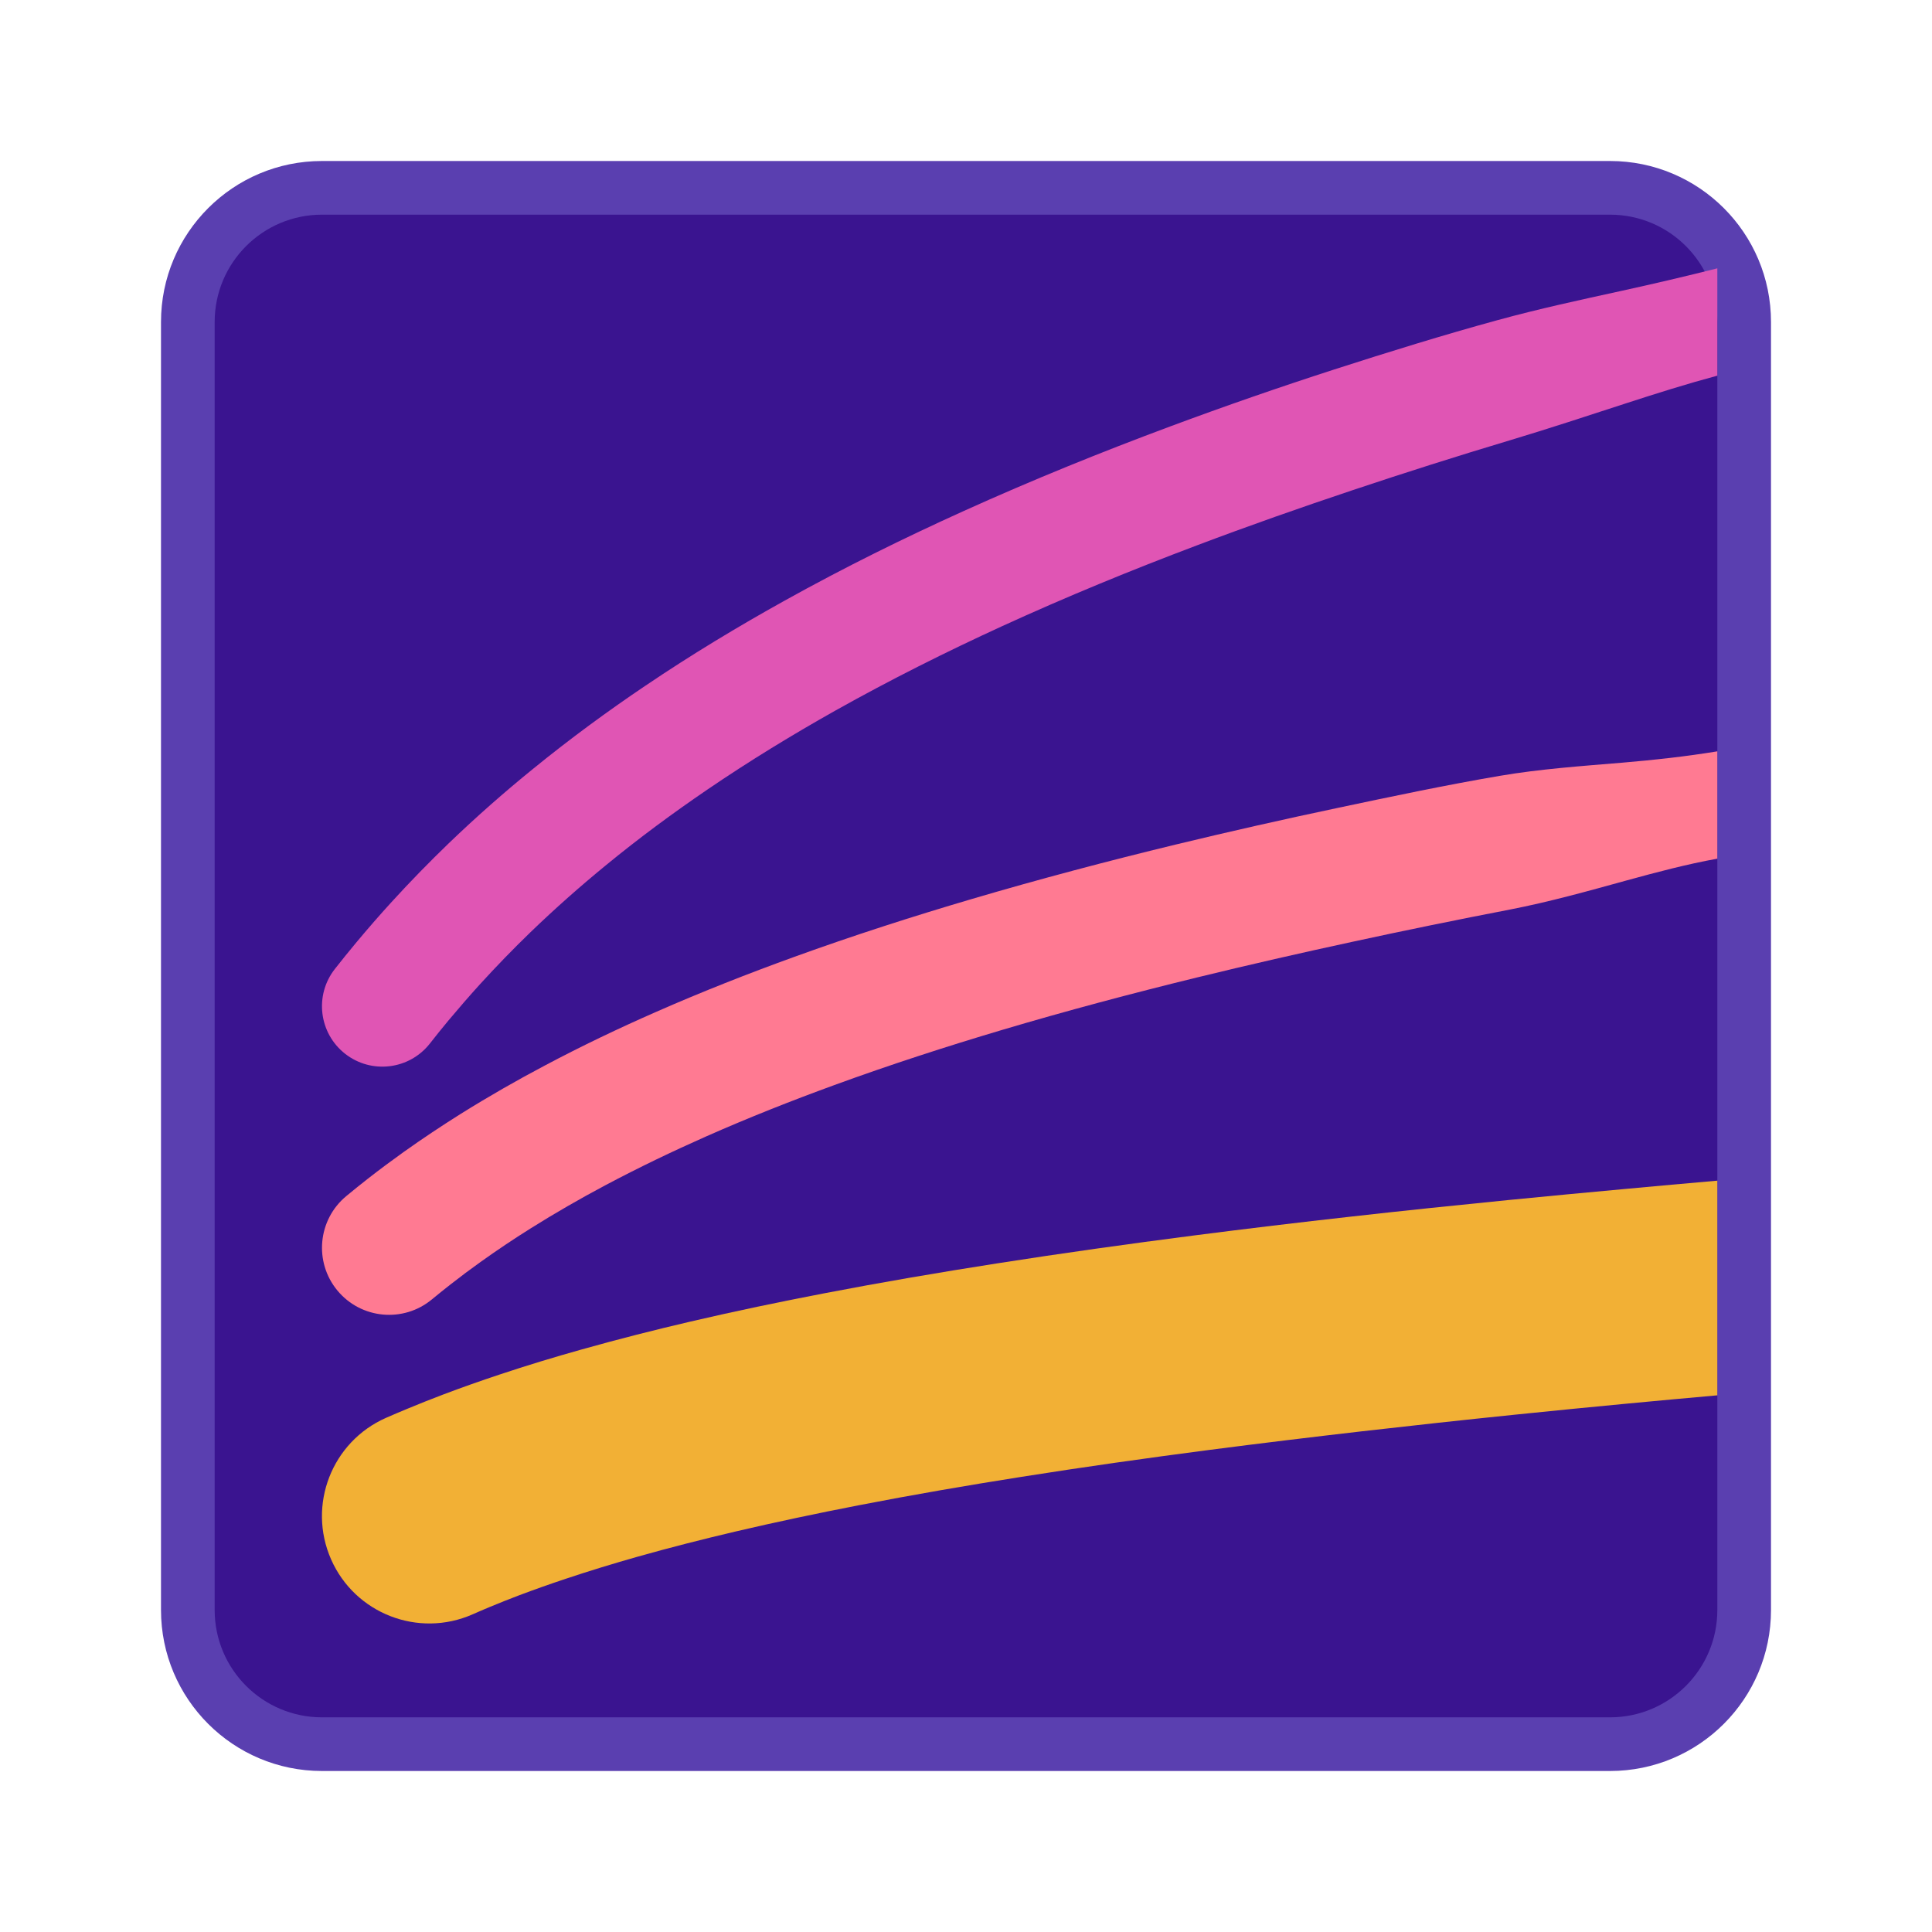
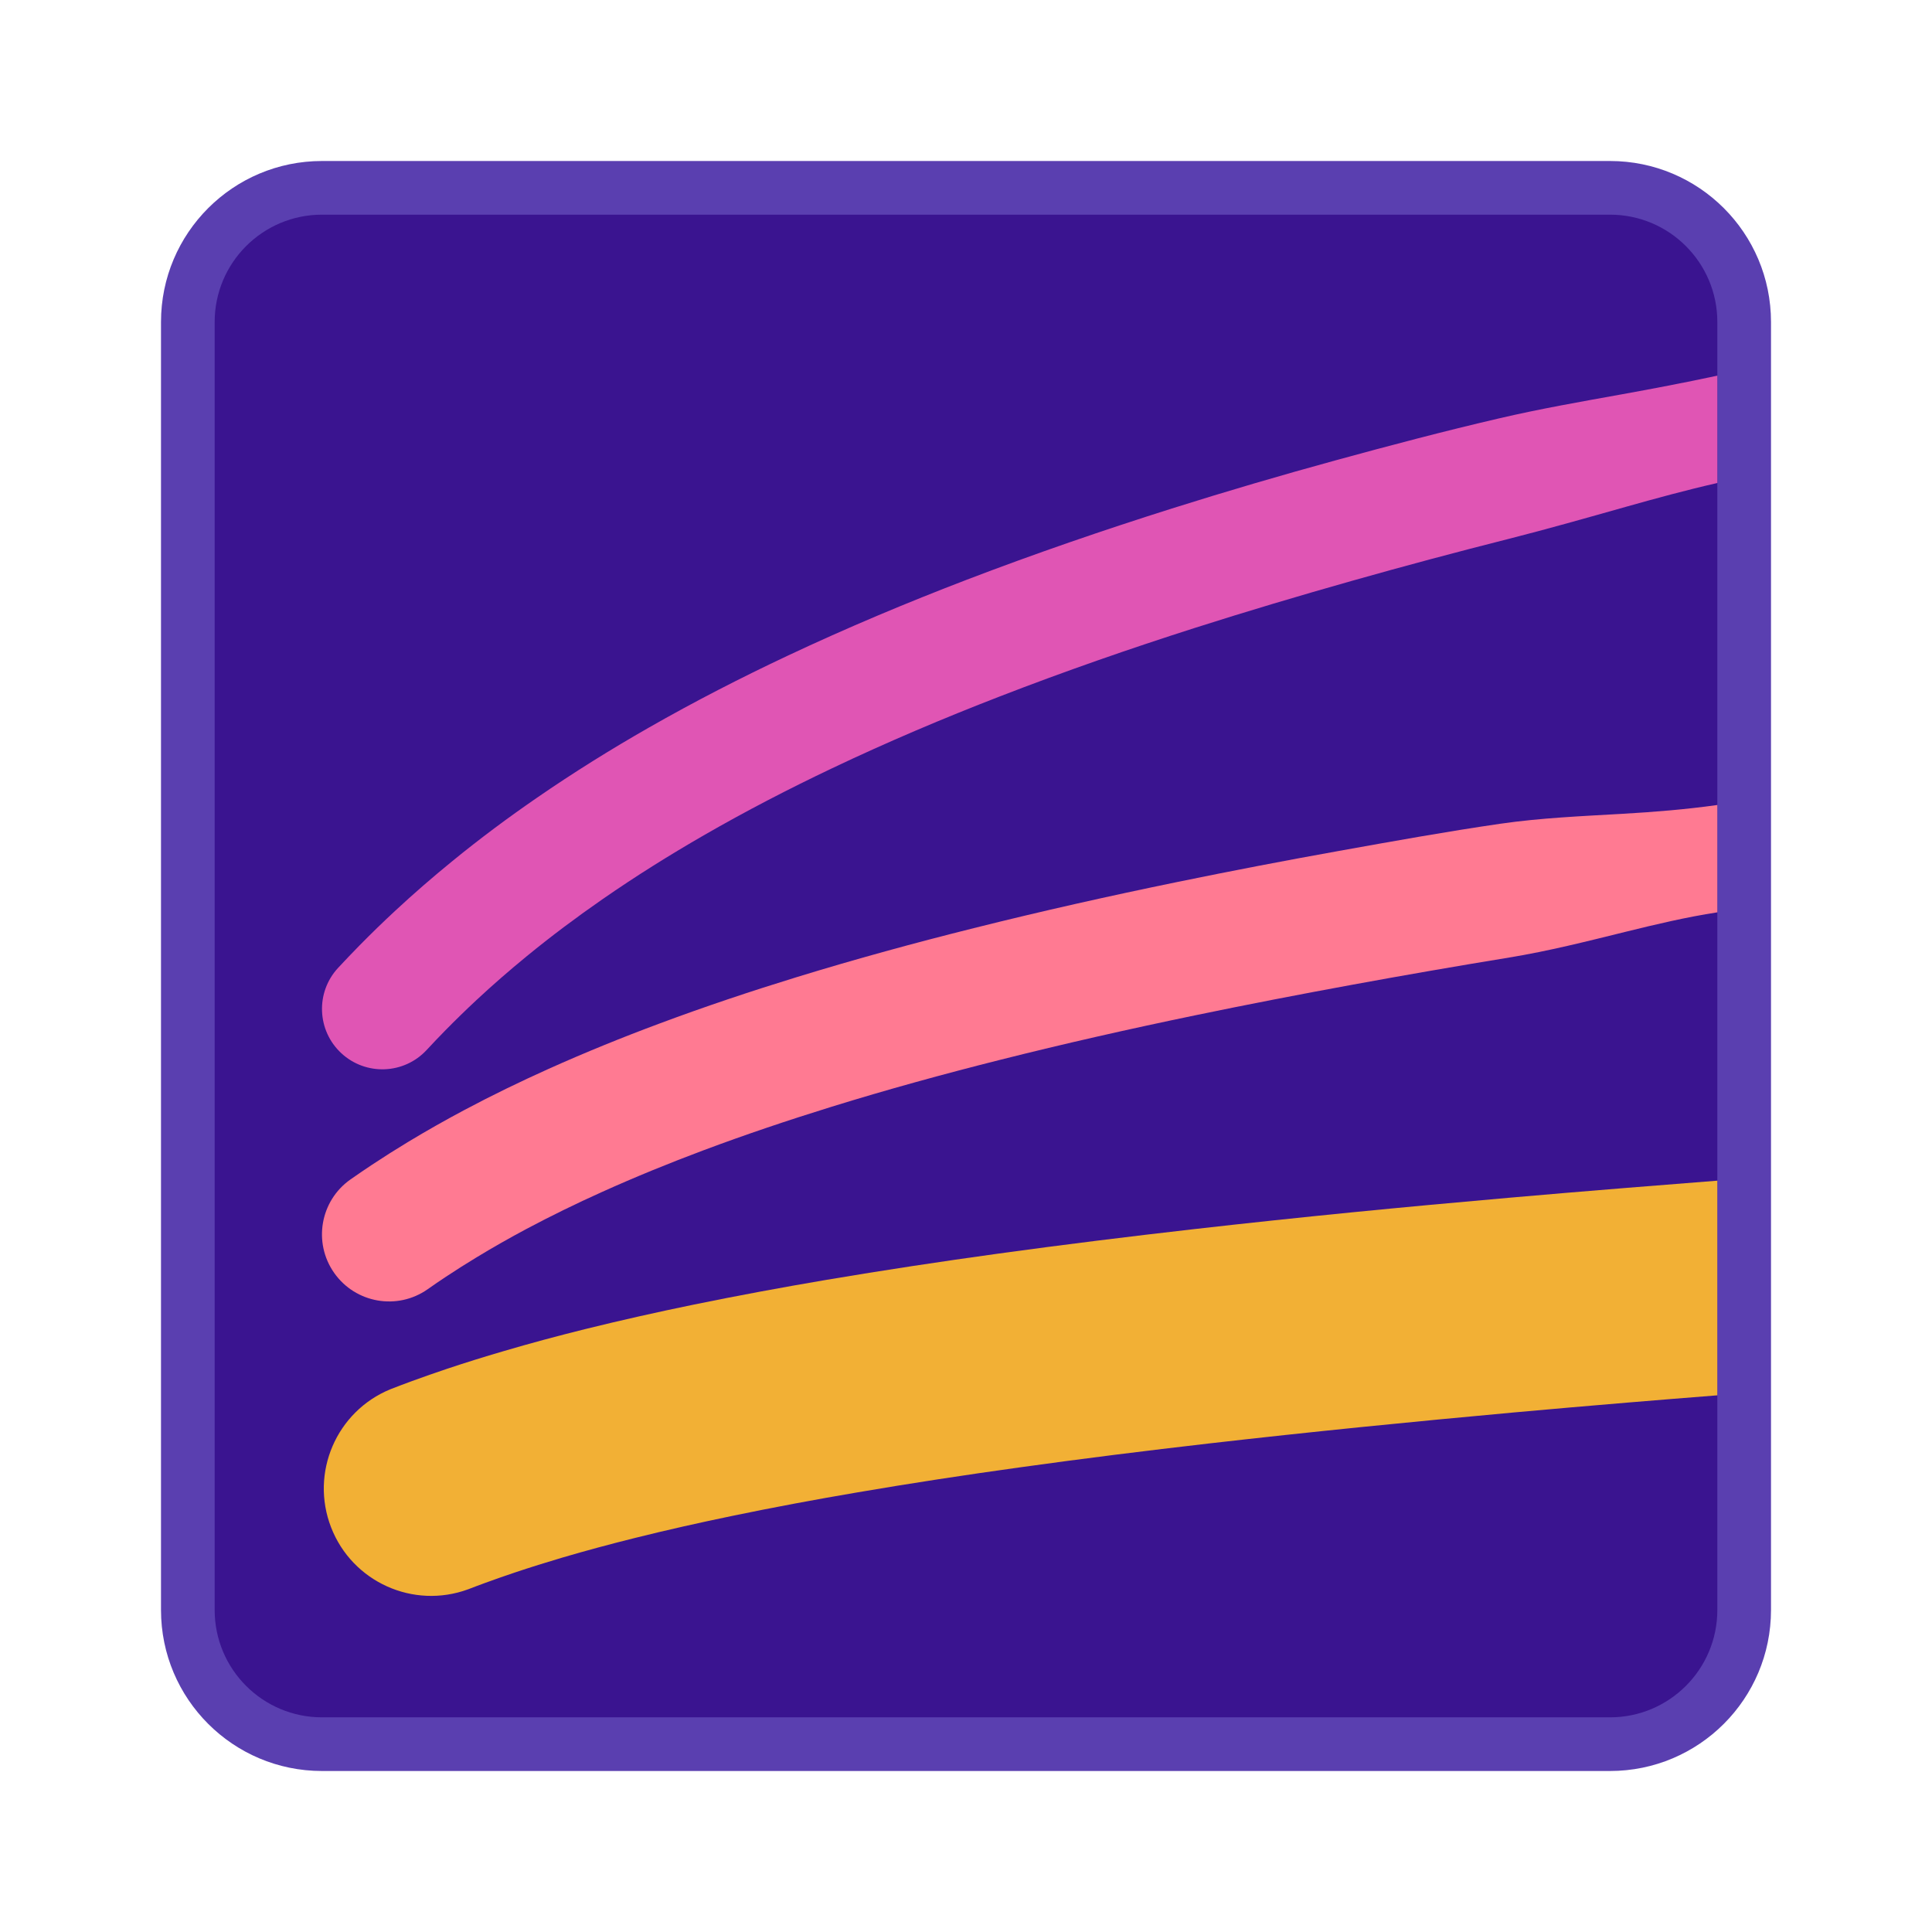
<svg xmlns="http://www.w3.org/2000/svg" width="36" height="36" viewBox="0 0 36 36">
  <rect id="rim" fill="#5a3fb0" x="3" y="3" width="30" height="30" rx="3" />
  <rect id="tile" fill="#3a1490" x="4" y="4" width="28" height="28" rx="2" />
-   <path id="h3" fill="#e055b4" d="M6.24 18.055 C6.372 17.887 6.505 17.723 6.637 17.564 C6.858 17.299 7.078 17.047 7.299 16.805 C7.651 16.419 8.003 16.06 8.354 15.721 C8.881 15.214 9.407 14.753 9.932 14.327 C10.631 13.758 11.328 13.248 12.022 12.78 C12.89 12.194 13.755 11.673 14.617 11.194 C15.737 10.571 16.853 10.021 17.966 9.518 C19.249 8.938 20.528 8.421 21.805 7.946 C22.826 7.566 23.845 7.213 24.863 6.884 C25.881 6.556 26.895 6.242 27.913 5.963 C28.677 5.754 29.449 5.587 30.218 5.419 C30.815 5.288 31.41 5.149 32 5 L32 7 C31.431 7.153 30.868 7.33 30.306 7.513 C29.583 7.748 28.859 7.987 28.129 8.206 C27.154 8.498 26.181 8.807 25.209 9.132 C24.237 9.457 23.266 9.798 22.298 10.164 C21.087 10.621 19.879 11.116 18.675 11.667 C17.632 12.145 16.592 12.665 15.556 13.246 C14.76 13.694 13.966 14.178 13.176 14.716 C12.544 15.147 11.913 15.611 11.286 16.126 C10.815 16.512 10.346 16.925 9.877 17.378 C9.565 17.68 9.254 18 8.942 18.342 C8.748 18.556 8.554 18.779 8.359 19.012 C8.243 19.152 8.126 19.296 8.01 19.445 A1.125 1.125 0 0 1 6.24 18.055Z" />
-   <path id="h2" fill="#ff7a92" d="M6.453 22.287 C6.587 22.176 6.72 22.069 6.854 21.964 C7.077 21.79 7.299 21.625 7.52 21.467 C7.875 21.214 8.228 20.98 8.579 20.759 C9.107 20.429 9.631 20.13 10.153 19.854 C10.848 19.485 11.54 19.156 12.228 18.854 C13.088 18.476 13.944 18.14 14.797 17.831 C15.905 17.43 17.008 17.076 18.107 16.752 C19.376 16.378 20.641 16.044 21.903 15.738 C22.913 15.494 23.921 15.266 24.927 15.054 C25.934 14.841 26.937 14.629 27.945 14.457 C28.7 14.328 29.468 14.275 30.232 14.211 C30.826 14.161 31.416 14.096 32 14 L32 16 C31.431 16.103 30.869 16.252 30.308 16.406 C29.587 16.605 28.868 16.806 28.136 16.948 C27.161 17.136 26.187 17.335 25.214 17.546 C24.241 17.756 23.269 17.978 22.299 18.215 C21.086 18.512 19.875 18.834 18.67 19.192 C17.624 19.503 16.582 19.841 15.546 20.219 C14.748 20.51 13.954 20.824 13.164 21.173 C12.532 21.453 11.904 21.754 11.279 22.086 C10.811 22.335 10.345 22.602 9.882 22.893 C9.573 23.087 9.266 23.292 8.96 23.511 C8.769 23.647 8.579 23.789 8.389 23.938 C8.275 24.027 8.161 24.119 8.047 24.213 A1.25 1.25 0 0 1 6.453 22.287Z" />
-   <path id="fundamental" fill="#f2b035" d="M7.194 26.419 C7.329 26.36 7.463 26.303 7.596 26.248 C7.818 26.156 8.039 26.068 8.258 25.985 C8.609 25.852 8.957 25.73 9.302 25.615 C9.82 25.442 10.333 25.287 10.843 25.144 C11.522 24.953 12.195 24.782 12.864 24.626 C13.7 24.431 14.531 24.258 15.358 24.099 C16.434 23.892 17.503 23.71 18.569 23.543 C19.8 23.35 21.026 23.179 22.249 23.021 C23.228 22.895 24.205 22.778 25.181 22.669 C26.157 22.559 27.132 22.458 28.107 22.361 C28.837 22.289 29.568 22.22 30.298 22.153 C30.865 22.1 31.433 22.05 32 22 L32 26 C31.447 26.049 30.895 26.1 30.343 26.152 C29.633 26.219 28.923 26.289 28.214 26.362 C27.268 26.459 26.323 26.562 25.38 26.67 C24.436 26.779 23.493 26.893 22.552 27.015 C21.376 27.168 20.202 27.334 19.033 27.519 C18.019 27.679 17.009 27.853 16.004 28.048 C15.231 28.198 14.462 28.36 13.699 28.539 C13.088 28.683 12.481 28.837 11.88 29.007 C11.429 29.135 10.982 29.271 10.54 29.419 C10.245 29.517 9.952 29.621 9.663 29.73 C9.482 29.799 9.303 29.87 9.125 29.944 C9.018 29.989 8.911 30.034 8.806 30.081 A2 2 0 0 1 7.194 26.419Z" />
+   <path id="h3" fill="#e055b4" d="M6.3 18.035 C6.433 17.892 6.566 17.752 6.699 17.617 C6.92 17.392 7.142 17.177 7.363 16.972 C7.716 16.644 8.069 16.339 8.421 16.052 C8.948 15.621 9.474 15.231 9.998 14.87 C10.697 14.388 11.392 13.957 12.085 13.561 C12.951 13.066 13.813 12.625 14.673 12.22 C15.79 11.694 16.902 11.229 18.01 10.804 C19.29 10.314 20.565 9.877 21.837 9.475 C22.855 9.154 23.871 8.856 24.886 8.578 C25.901 8.3 26.913 8.033 27.928 7.797 C28.689 7.619 29.457 7.485 30.223 7.347 C30.818 7.24 31.411 7.126 32 7 L32 9 C31.429 9.13 30.864 9.284 30.299 9.443 C29.572 9.648 28.846 9.855 28.113 10.041 C27.136 10.288 26.16 10.549 25.185 10.825 C24.21 11.101 23.237 11.39 22.265 11.7 C21.05 12.088 19.838 12.509 18.63 12.977 C17.583 13.382 16.539 13.824 15.5 14.318 C14.701 14.698 13.905 15.109 13.112 15.566 C12.479 15.931 11.847 16.325 11.219 16.761 C10.748 17.088 10.278 17.438 9.811 17.821 C9.499 18.077 9.188 18.346 8.878 18.635 C8.684 18.816 8.491 19.004 8.298 19.2 C8.182 19.318 8.066 19.44 7.95 19.565 A1.125 1.125 0 0 1 6.3 18.035Z" />
+   <path id="h2" fill="#ff7a92" d="M6.531 21.977 C6.665 21.883 6.799 21.792 6.933 21.703 C7.155 21.556 7.377 21.416 7.598 21.282 C7.952 21.068 8.304 20.869 8.654 20.683 C9.18 20.403 9.702 20.151 10.222 19.917 C10.915 19.606 11.603 19.327 12.289 19.072 C13.146 18.752 13.998 18.468 14.847 18.207 C15.951 17.868 17.05 17.568 18.147 17.294 C19.411 16.977 20.672 16.695 21.931 16.436 C22.938 16.229 23.943 16.036 24.948 15.856 C25.952 15.676 26.954 15.495 27.958 15.349 C28.712 15.24 29.476 15.208 30.237 15.164 C30.828 15.13 31.417 15.082 32 15 L32 17 C31.429 17.088 30.865 17.221 30.302 17.36 C29.578 17.539 28.855 17.722 28.122 17.842 C27.145 18.002 26.168 18.171 25.193 18.35 C24.217 18.529 23.243 18.717 22.27 18.919 C21.054 19.171 19.84 19.445 18.63 19.75 C17.581 20.014 16.535 20.301 15.495 20.623 C14.694 20.871 13.896 21.139 13.103 21.436 C12.468 21.674 11.837 21.931 11.21 22.214 C10.739 22.426 10.272 22.654 9.807 22.901 C9.497 23.067 9.189 23.241 8.883 23.427 C8.691 23.543 8.5 23.664 8.31 23.79 C8.196 23.865 8.082 23.943 7.969 24.023 A1.25 1.25 0 0 1 6.531 21.977Z" />
+   <path id="fundamental" fill="#f2b035" d="M7.276 25.886 C7.409 25.834 7.542 25.784 7.675 25.735 C7.895 25.655 8.114 25.578 8.332 25.505 C8.68 25.389 9.026 25.281 9.369 25.181 C9.883 25.029 10.393 24.893 10.899 24.767 C11.575 24.6 12.244 24.45 12.91 24.313 C13.743 24.142 14.57 23.989 15.395 23.849 C16.466 23.668 17.532 23.507 18.596 23.36 C19.823 23.191 21.046 23.04 22.267 22.901 C23.243 22.79 24.218 22.687 25.193 22.59 C26.167 22.494 27.14 22.404 28.113 22.319 C28.842 22.255 29.571 22.194 30.3 22.135 C30.867 22.089 31.434 22.044 32 22 L32 26 C31.447 26.043 30.893 26.088 30.34 26.134 C29.629 26.193 28.918 26.255 28.208 26.319 C27.26 26.405 26.314 26.496 25.368 26.591 C24.422 26.687 23.478 26.788 22.535 26.896 C21.356 27.032 20.179 27.178 19.006 27.342 C17.989 27.483 16.976 27.637 15.967 27.81 C15.191 27.942 14.419 28.086 13.652 28.245 C13.038 28.372 12.427 28.509 11.822 28.66 C11.369 28.773 10.918 28.894 10.473 29.025 C10.176 29.113 9.881 29.205 9.589 29.303 C9.407 29.364 9.226 29.427 9.046 29.493 C8.938 29.532 8.831 29.573 8.724 29.614 A2 2 0 0 1 7.276 25.886Z" />
</svg>
